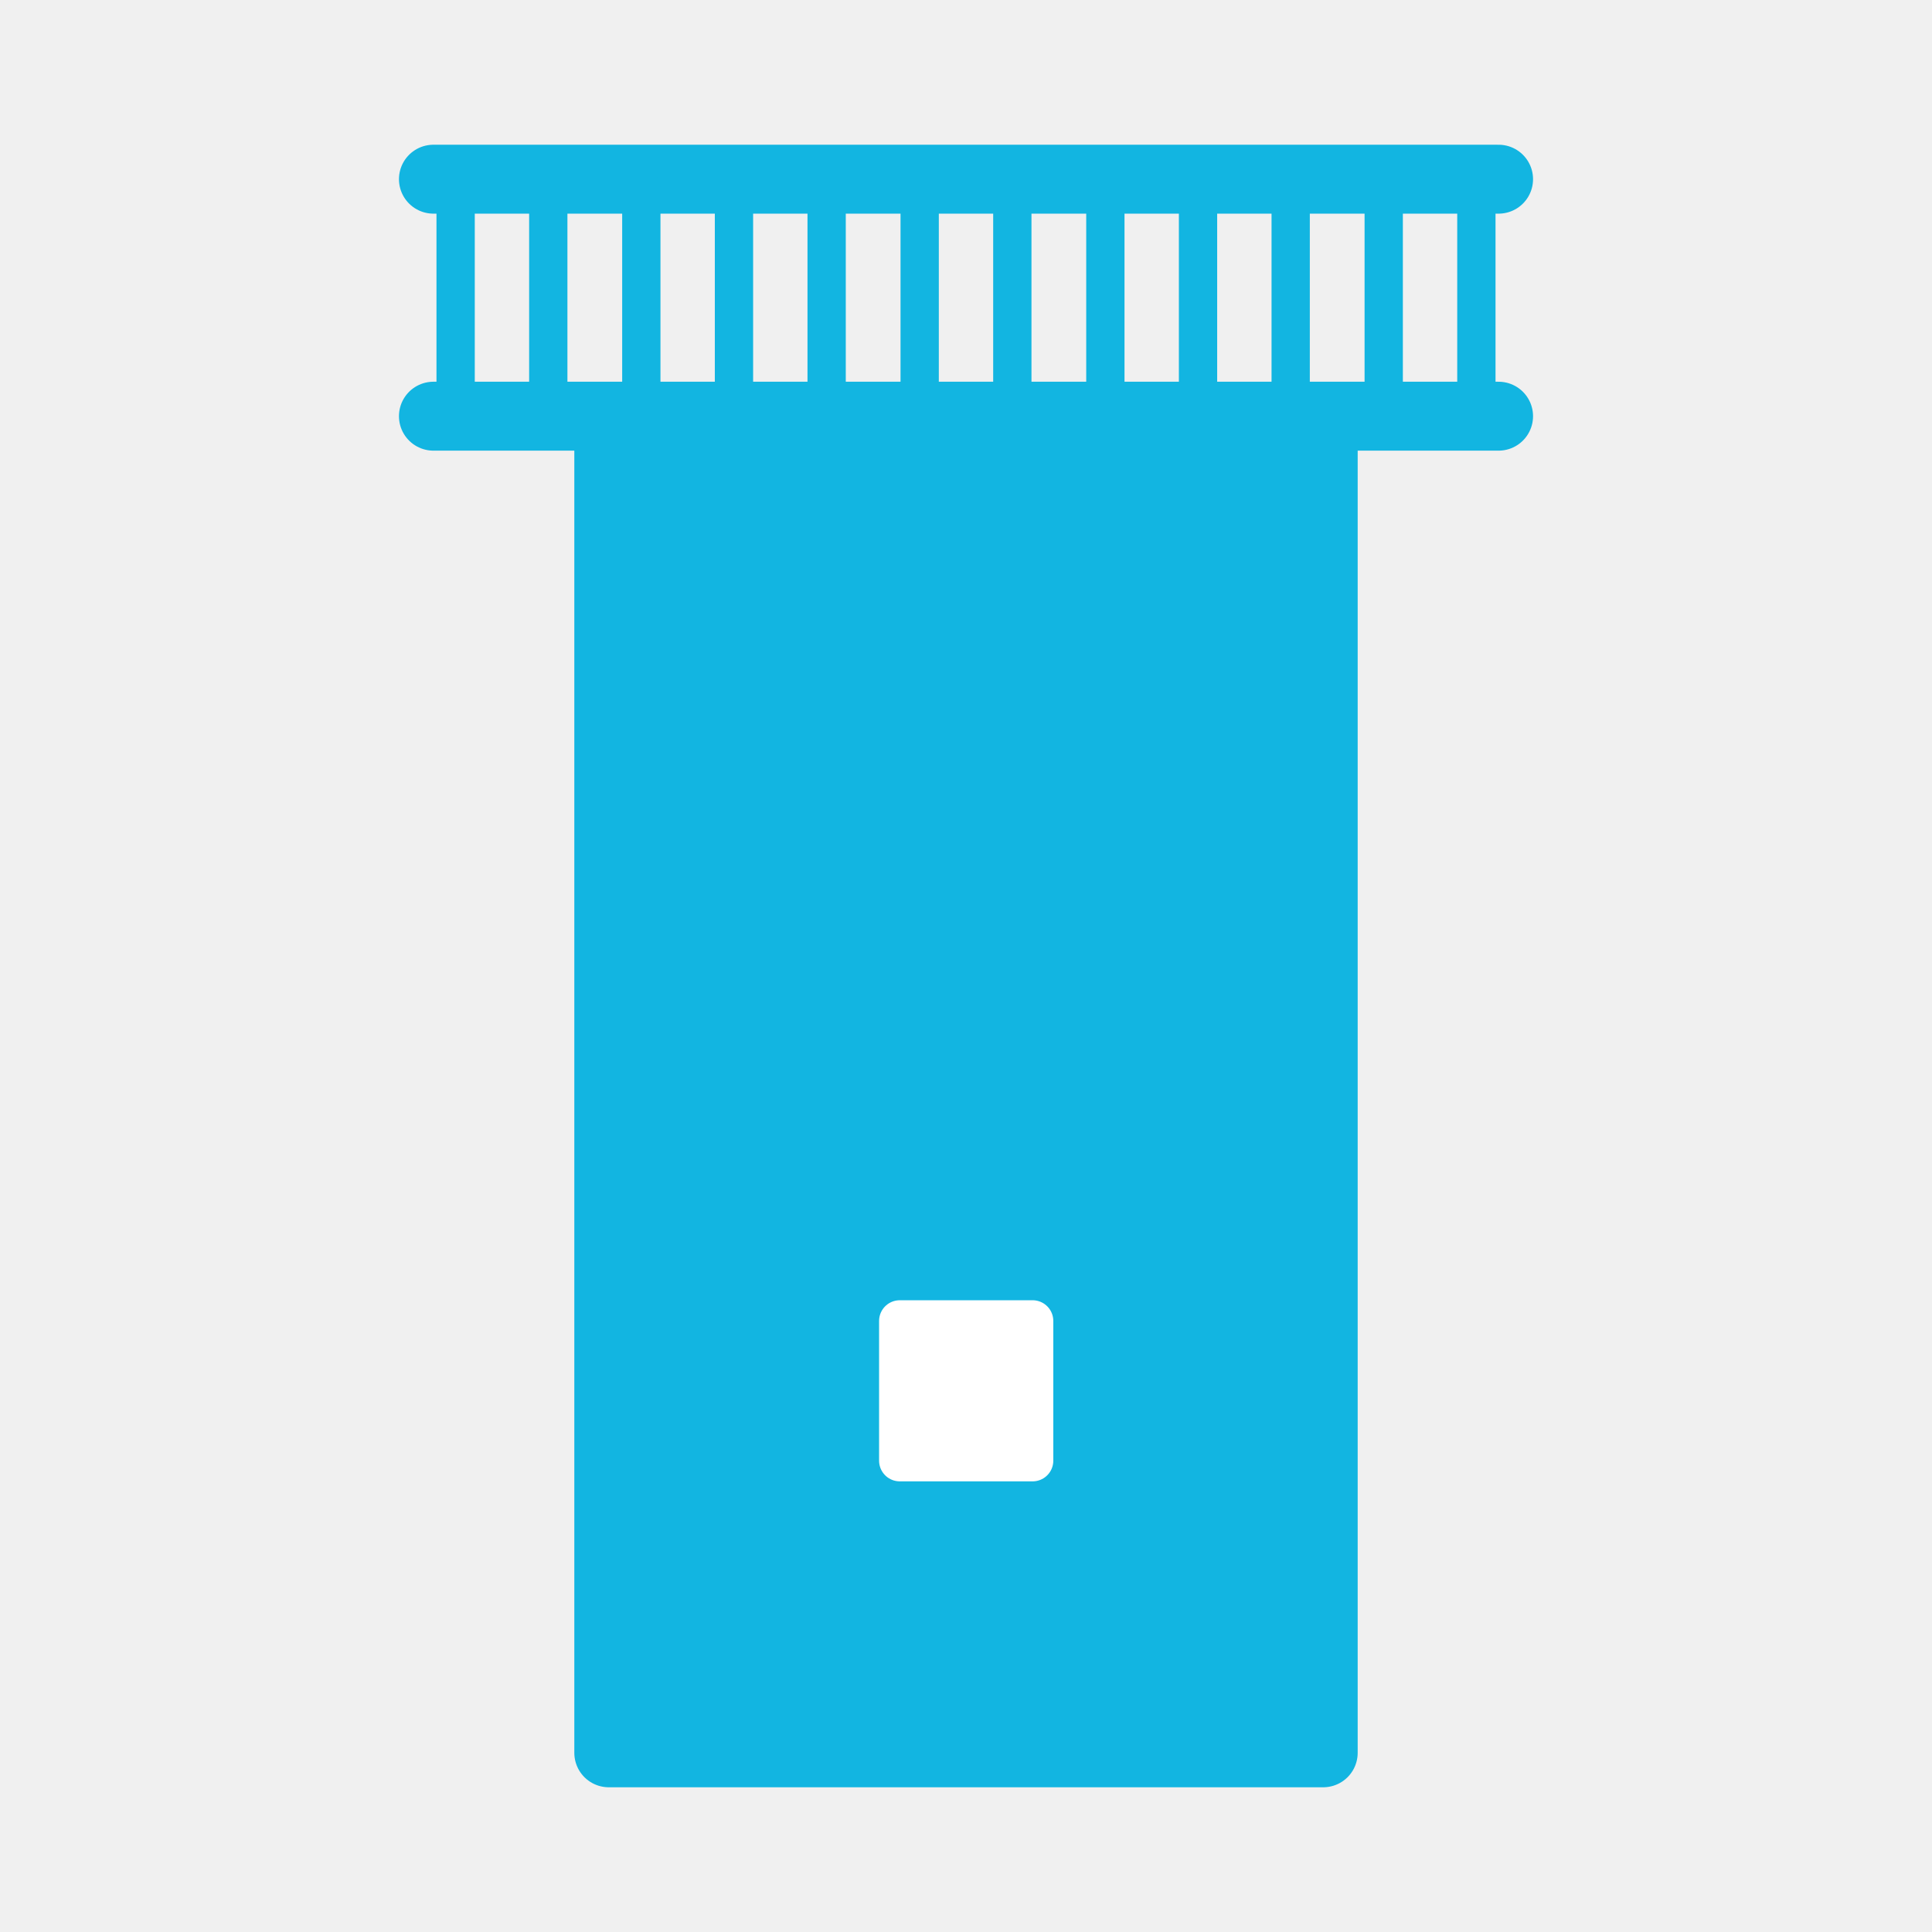
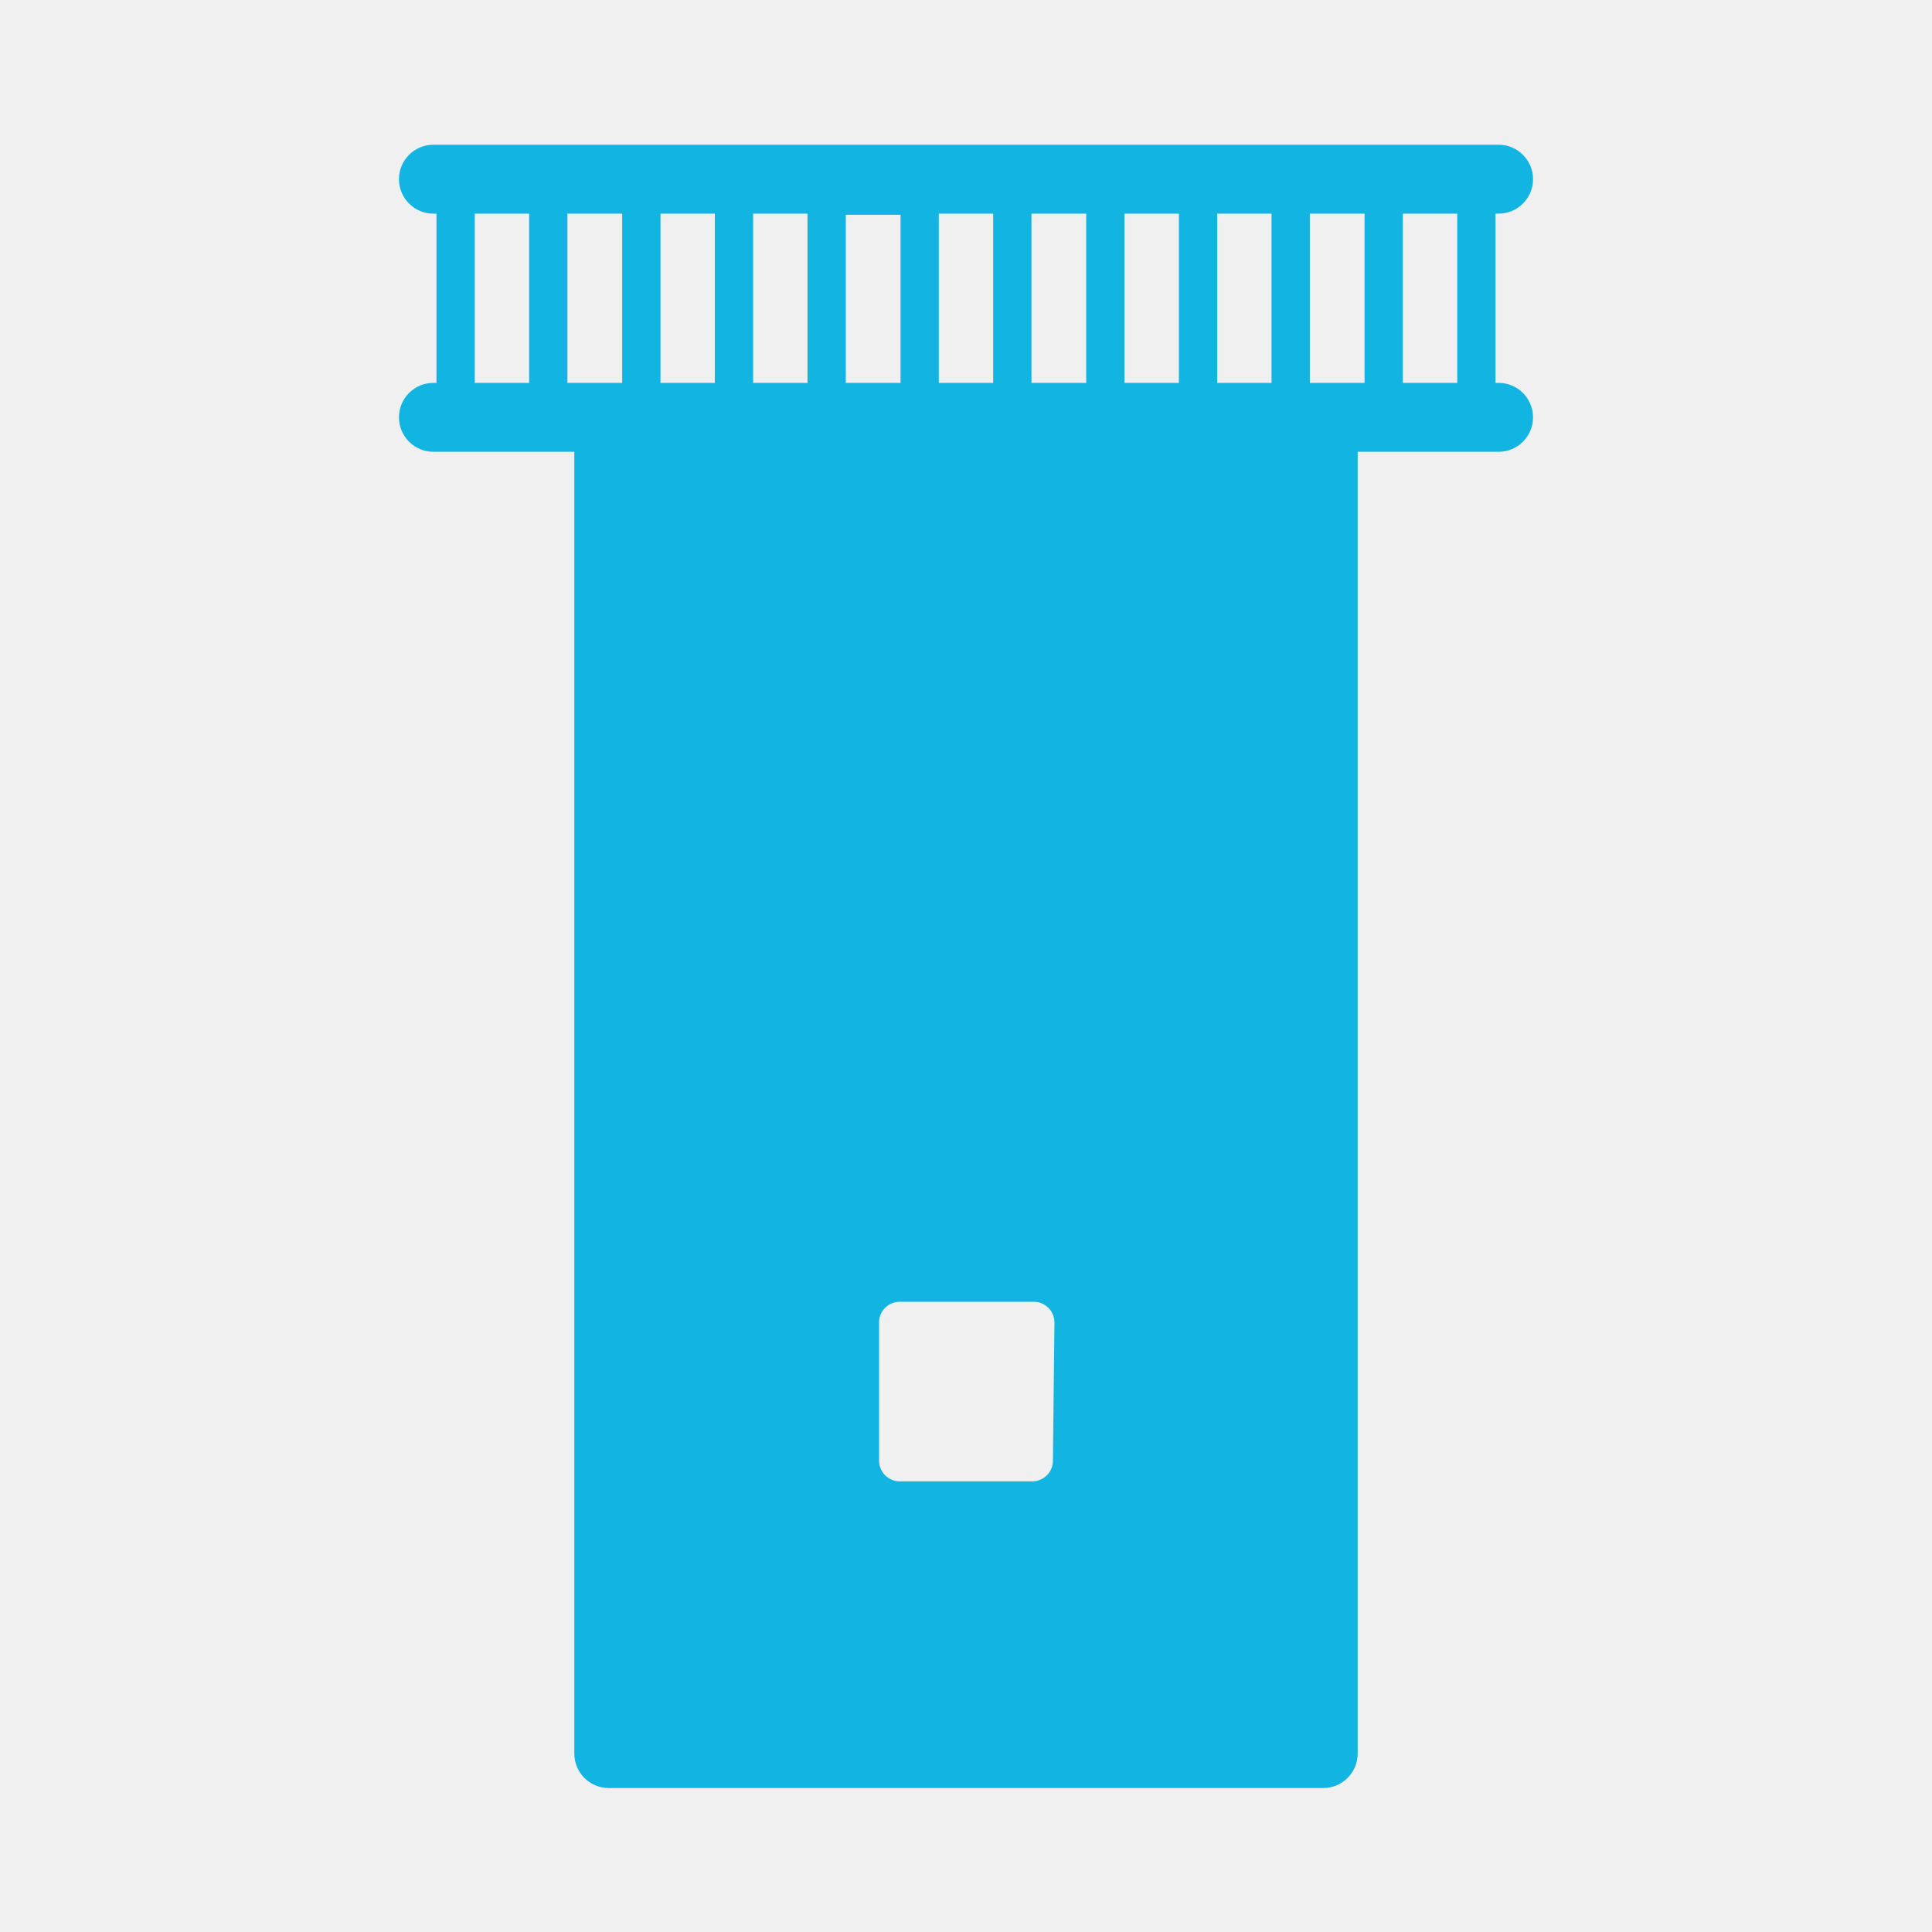
<svg xmlns="http://www.w3.org/2000/svg" id="Layer_1" data-name="Layer 1" viewBox="0 0 50.46 50.46">
  <defs>
-     <style>.cls-1{fill:#12b5e1;}.cls-1,.cls-3,.cls-4{stroke:#12b5e1;}.cls-1,.cls-2,.cls-3,.cls-4{stroke-linecap:round;stroke-linejoin:round;}.cls-1,.cls-3{stroke-width:1.8px;}.cls-2{fill:#fff;stroke:#fff;stroke-width:1.08px;}.cls-3,.cls-4{fill:none;}</style>
+     <style>.cls-1{fill:#12b5e1;}</style>
  </defs>
-   <polyline class="cls-1" points="34.56 10.94 34.56 45.78 15.9 45.78 15.9 10.94" />
-   <rect class="cls-2" x="23.5" y="34.5" width="3.47" height="3.65" />
-   <line class="cls-3" x1="11.32" y1="10.87" x2="39.14" y2="10.87" />
-   <line class="cls-3" x1="11.32" y1="4.68" x2="39.14" y2="4.68" />
-   <line class="cls-4" x1="11.9" y1="4.91" x2="11.9" y2="10.61" />
-   <line class="cls-4" x1="14.32" y1="4.91" x2="14.32" y2="10.61" />
-   <line class="cls-4" x1="16.75" y1="4.91" x2="16.75" y2="10.61" />
-   <line class="cls-4" x1="19.17" y1="4.91" x2="19.17" y2="10.61" />
-   <line class="cls-4" x1="21.59" y1="4.91" x2="21.59" y2="10.61" />
-   <line class="cls-4" x1="24.02" y1="4.91" x2="24.02" y2="10.61" />
-   <line class="cls-4" x1="26.44" y1="4.91" x2="26.44" y2="10.61" />
-   <line class="cls-4" x1="28.87" y1="4.91" x2="28.87" y2="10.61" />
-   <line class="cls-4" x1="31.29" y1="4.91" x2="31.29" y2="10.61" />
-   <line class="cls-4" x1="33.71" y1="4.91" x2="33.71" y2="10.61" />
-   <line class="cls-4" x1="36.14" y1="4.91" x2="36.14" y2="10.61" />
-   <line class="cls-4" x1="38.56" y1="4.91" x2="38.56" y2="10.61" />
+   <path class="cls-1" d="M39.14,10h-.08V5.58h.08a.9.9,0,0,0,0-1.8H11.32a.9.9,0,1,0,0,1.8h.08V10h-.08a.9.9,0,0,0,0,1.8H15v34a.9.9,0,0,0,.9.9H34.56a.9.9,0,0,0,.9-.9v-34h3.68a.9.9,0,1,0,0-1.8ZM24.52,5.58h1.42V10H24.52ZM13.82,10H12.4V5.58h1.42Zm2.43,0H14.82V5.58h1.43Zm2.42,0H17.25V5.58h1.42Zm2.42,0H19.67V5.58h1.42Zm1-4.39h1.43V10H22.09ZM27.5,38.15a.54.54,0,0,1-.54.54H23.5a.54.54,0,0,1-.54-.54V34.5A.54.54,0,0,1,23.5,34H27a.54.54,0,0,1,.54.54ZM28.37,10H26.94V5.58h1.43Zm2.42,0H29.37V5.58h1.42Zm2.42,0H31.79V5.58h1.42Zm2.43,0H34.21V5.58h1.43Zm2.42,0H36.64V5.58h1.42Z" />
</svg>
